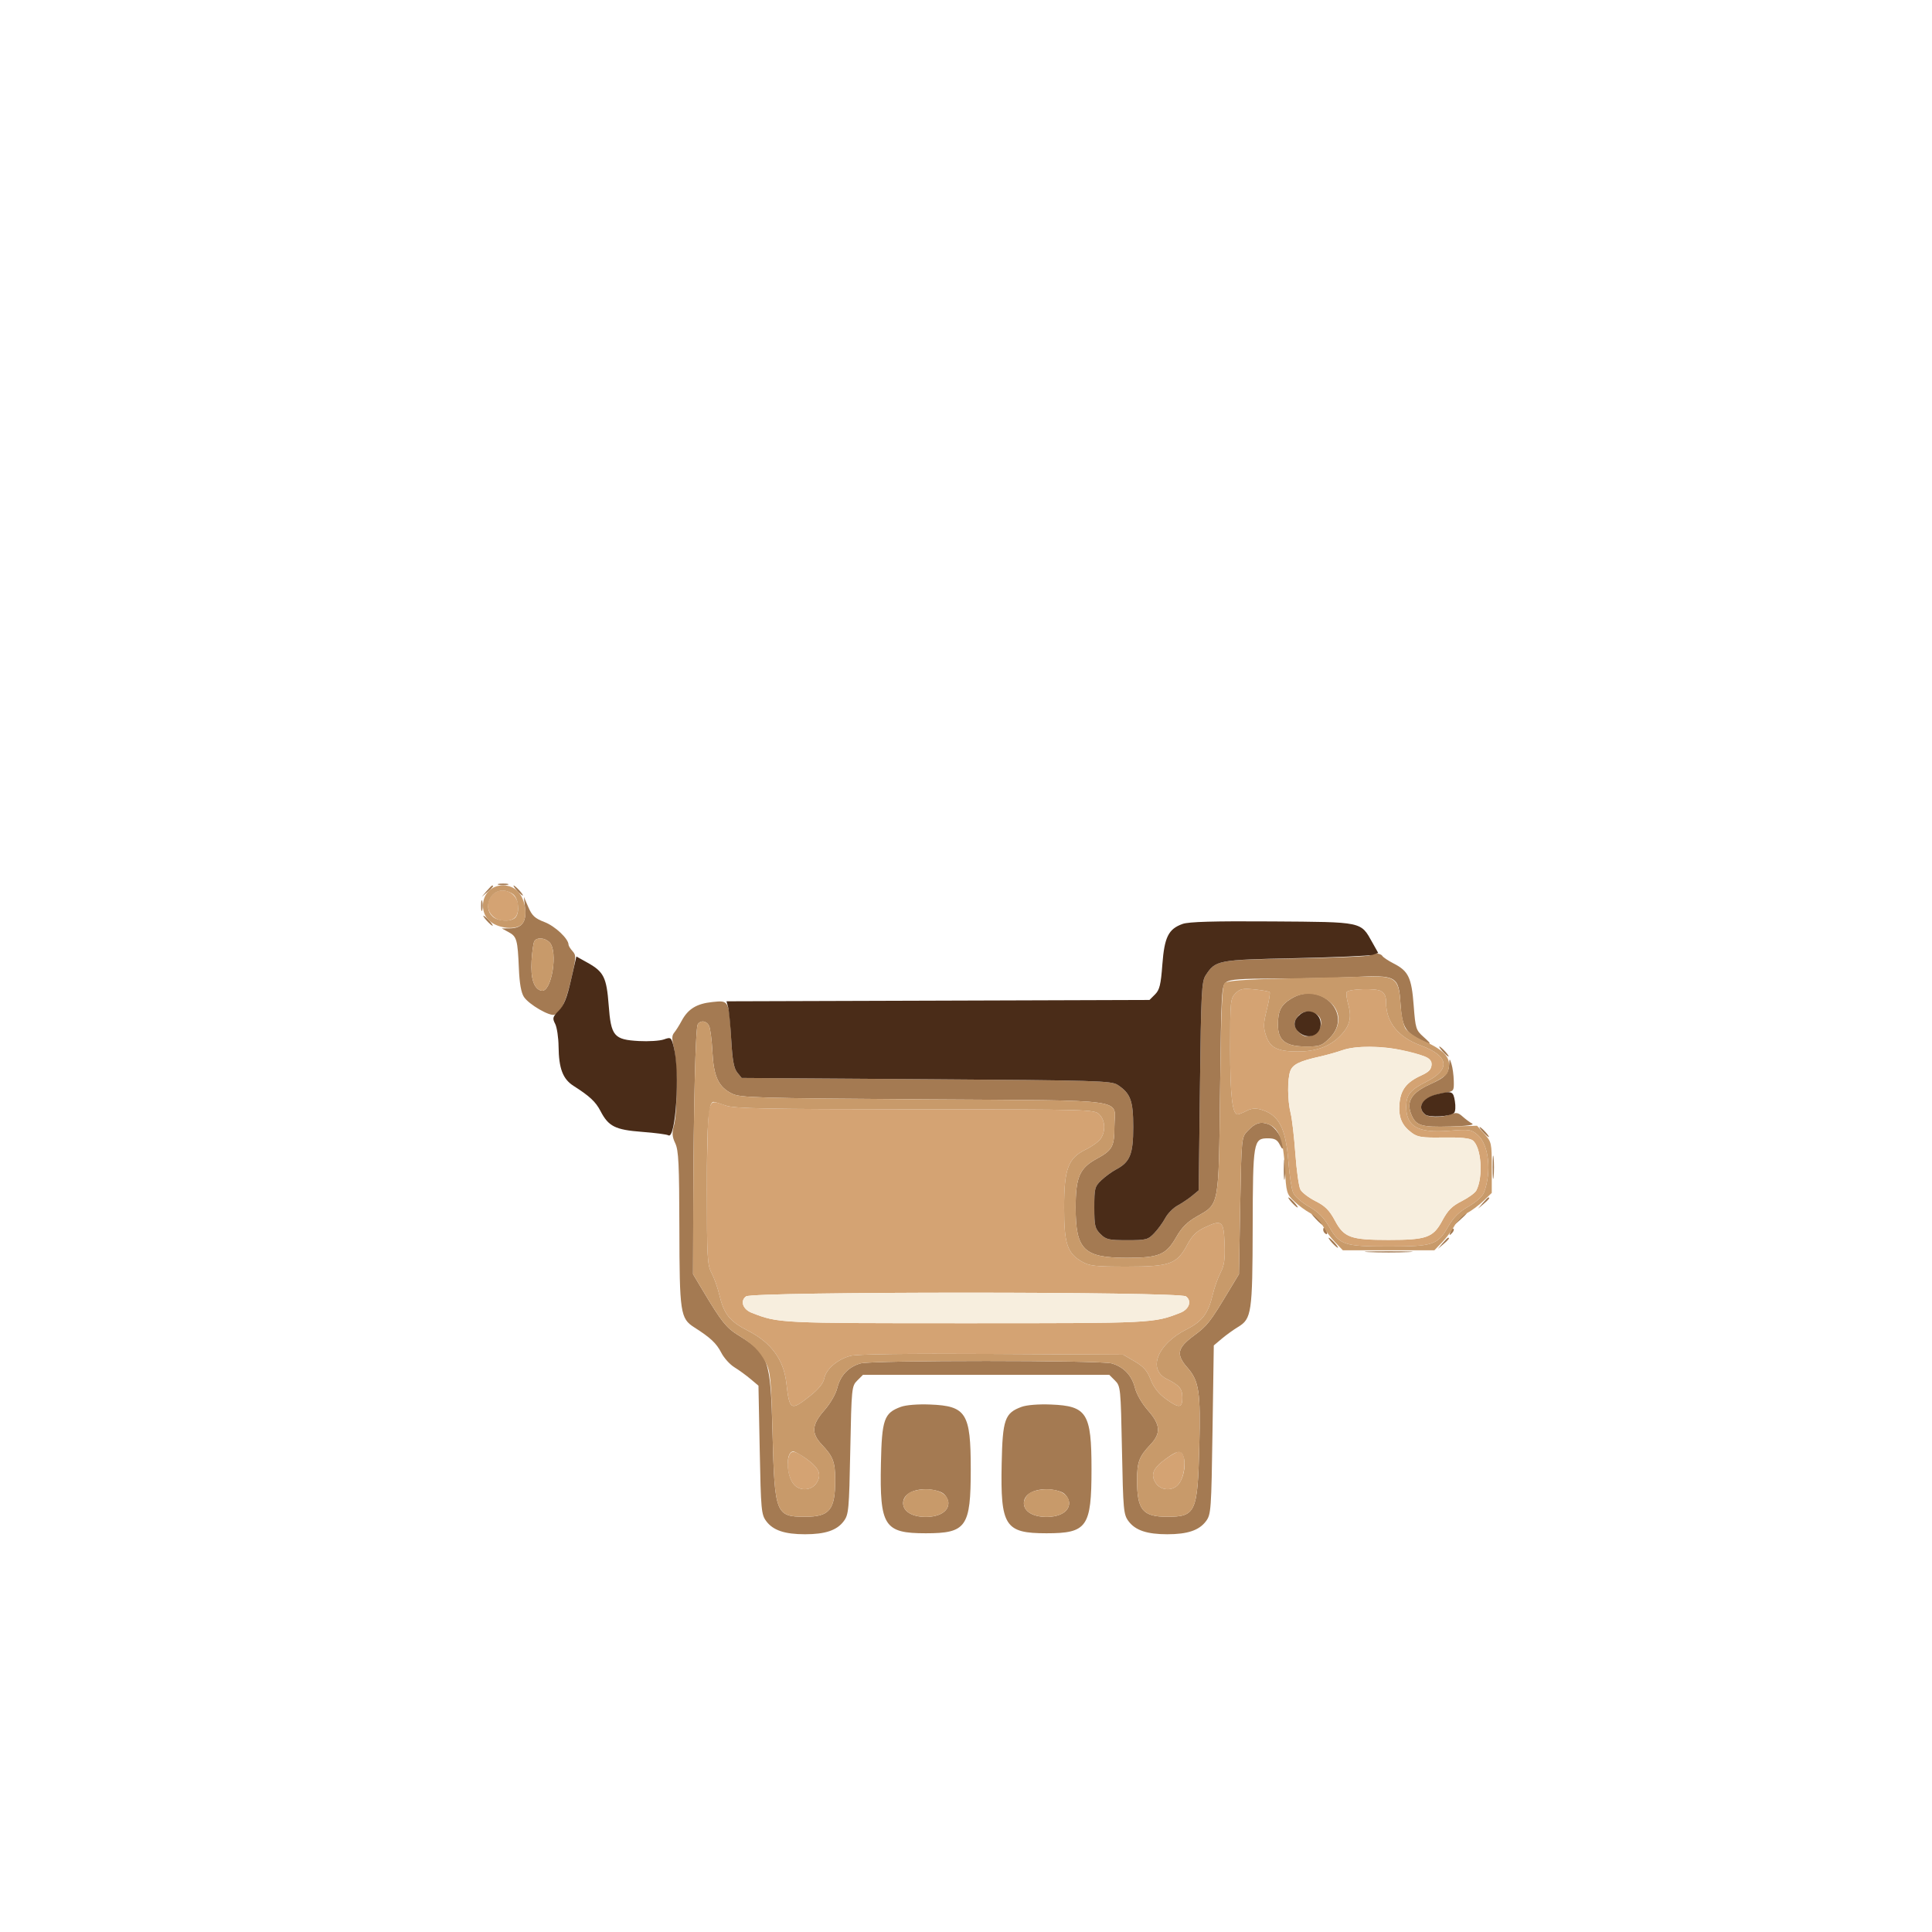
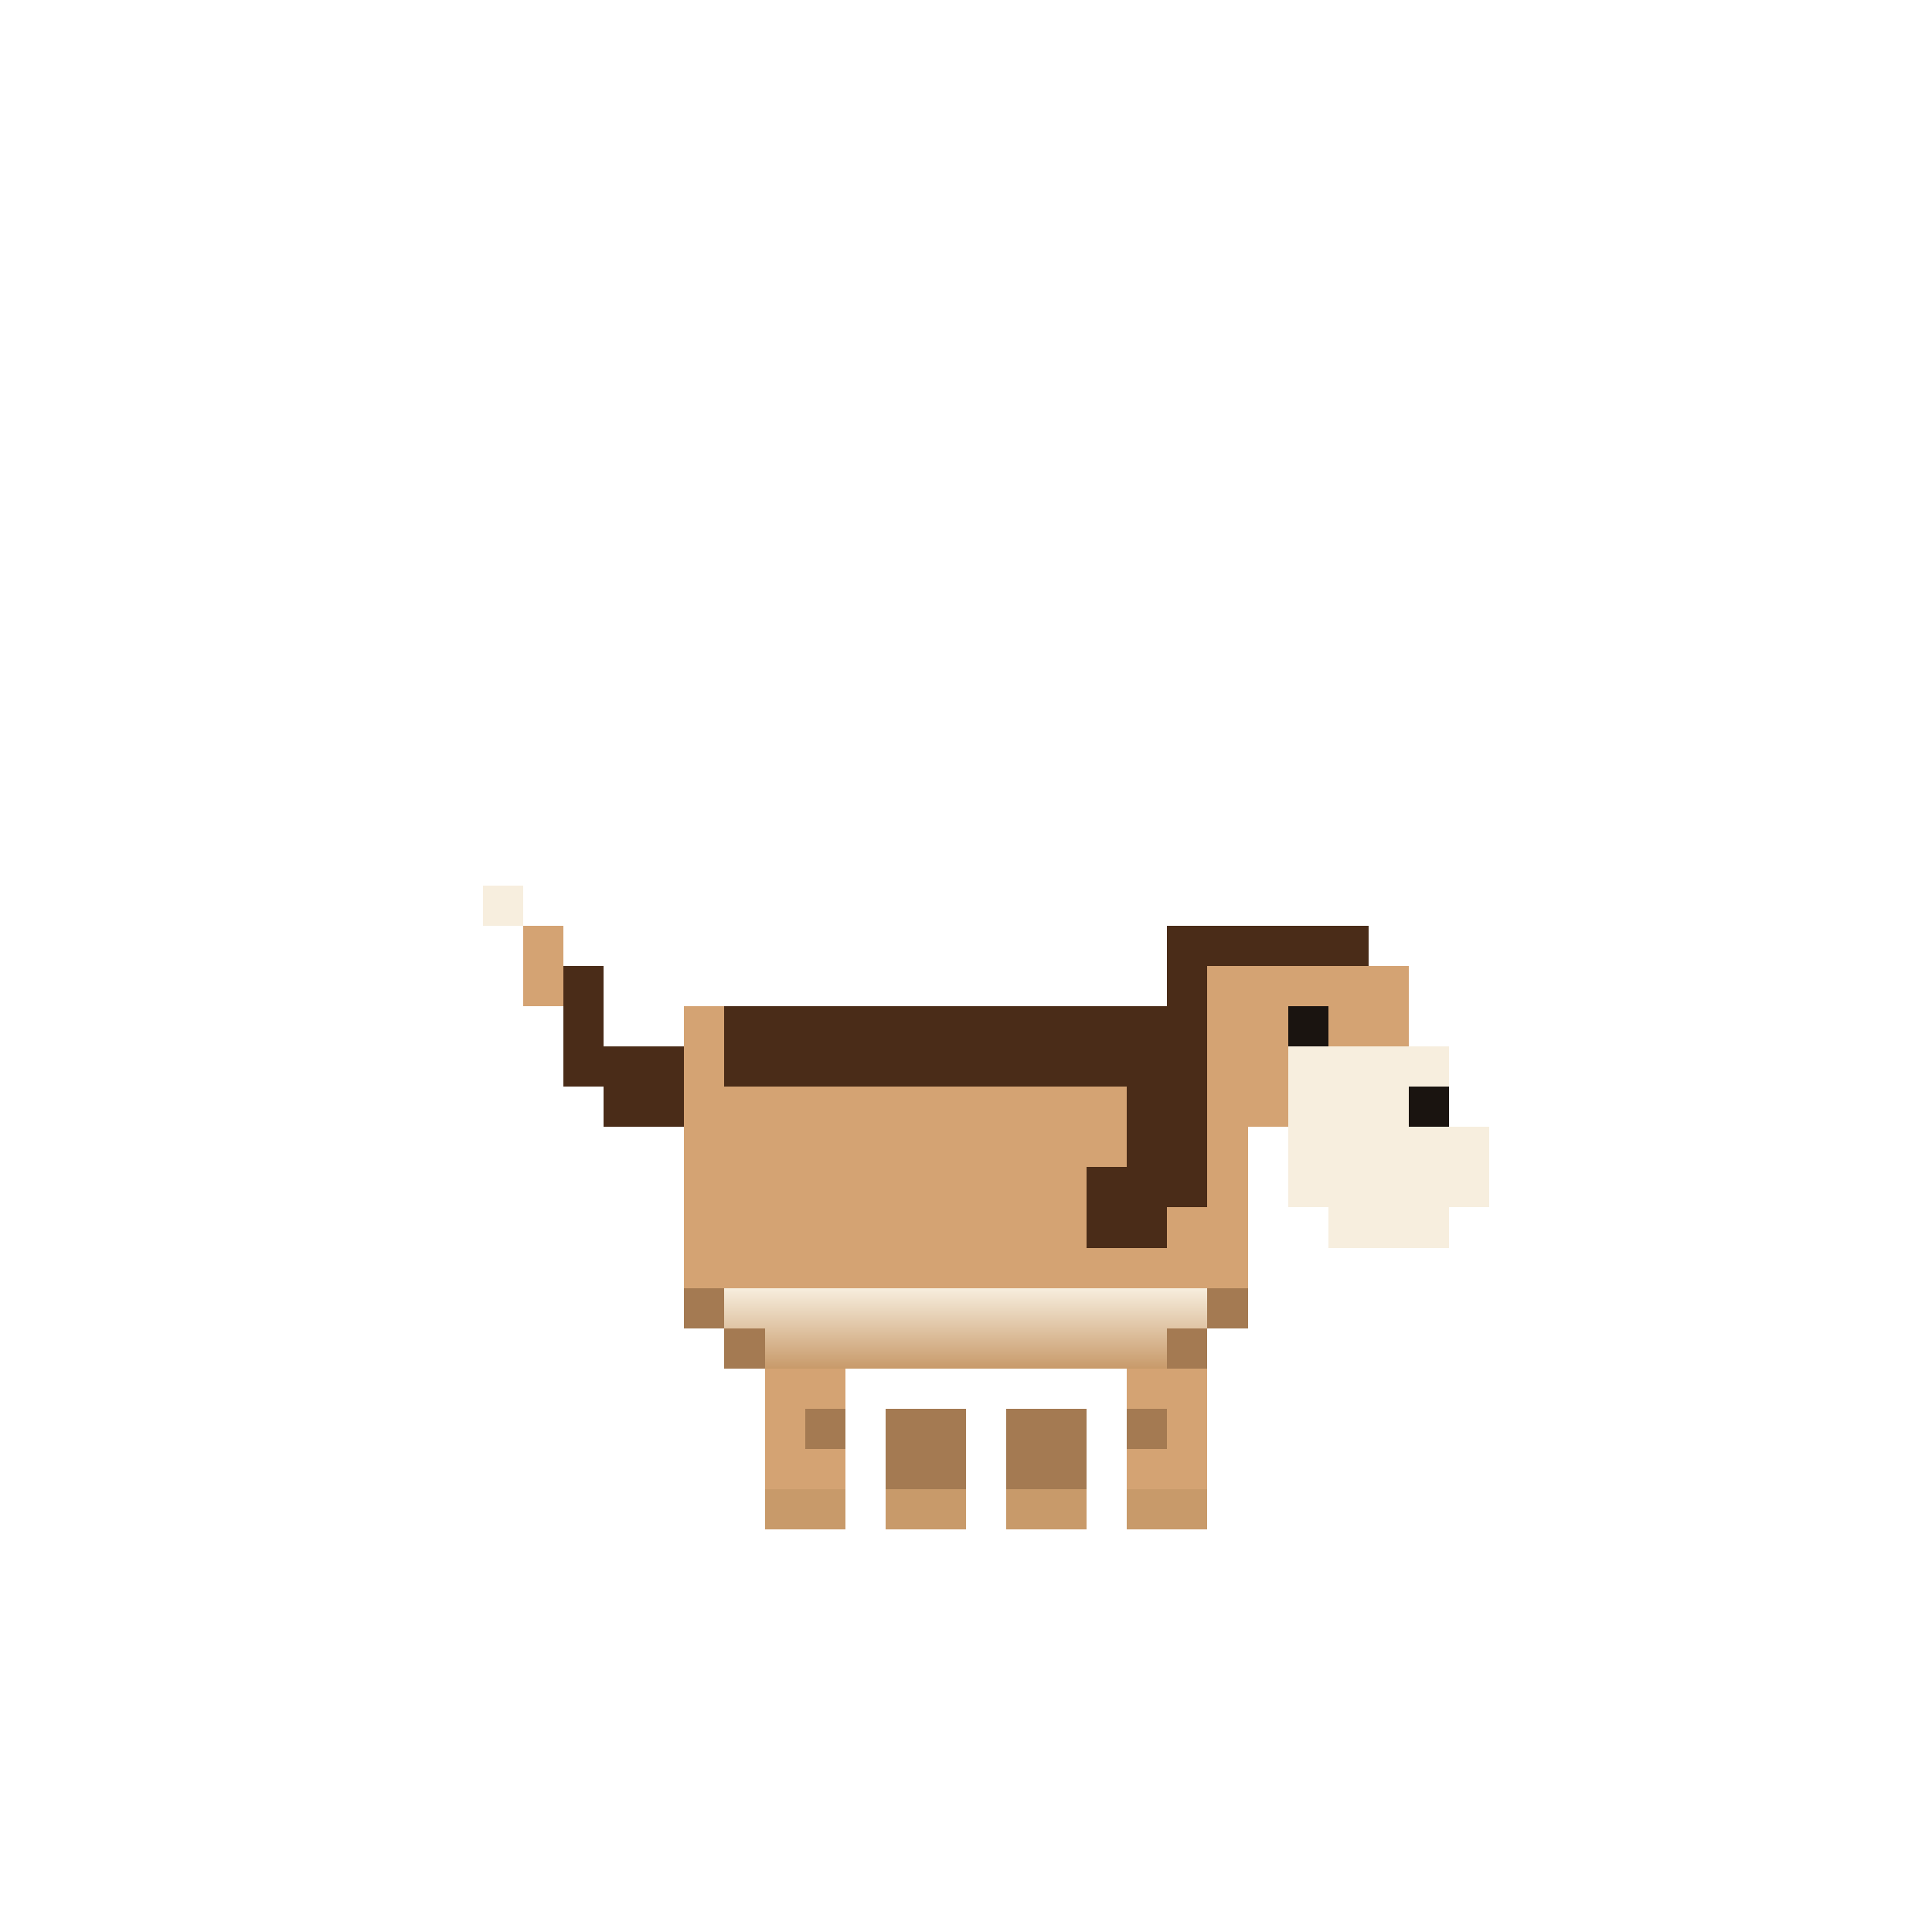
- <svg xmlns="http://www.w3.org/2000/svg" viewBox="0 0 48 48" width="48" height="48">
-   <g transform="scale(0.0625 0.0625) translate(0,768) scale(1,-1)" fill="#d4a373" stroke="none">
-     <path d="M195.65 412.17 C191.91 408.03 194.86 402.00 200.63 402.00 C204.44 402.00 206.00 403.61 206.00 407.55 C206.00 413.24 199.32 416.22 195.65 412.17 Z M491.13 373.13 C489.10 371.10 489.00 370.06 489.00 351.15 C489.00 332.62 489.87 325.00 491.98 325.00 C492.42 325.00 493.99 325.63 495.48 326.40 C497.38 327.39 499.09 327.55 501.23 326.93 C508.30 324.91 511.08 319.71 512.12 306.59 C512.54 301.13 513.39 295.47 514.00 294.01 C514.63 292.47 517.28 290.11 520.27 288.40 C524.06 286.23 526.23 284.06 528.40 280.27 C532.46 273.15 534.44 272.50 552.00 272.50 C569.56 272.50 571.54 273.15 575.60 280.27 C577.77 284.06 579.94 286.23 583.73 288.40 C586.75 290.12 589.31 292.42 589.89 293.93 C593.03 302.11 591.86 313.01 587.42 316.82 C584.83 319.05 584.18 319.15 575.97 318.50 C563.72 317.53 559.00 320.17 559.00 328.00 C559.00 332.80 560.56 334.75 567.02 338.01 C576.84 342.97 575.98 348.32 564.71 352.44 C555.84 355.69 551.00 361.69 551.00 369.43 C551.00 371.98 550.42 373.24 548.86 374.08 C546.72 375.22 536.60 374.93 535.36 373.70 C535.01 373.34 535.29 371.03 535.99 368.54 C537.47 363.23 536.45 359.76 532.18 355.67 C528.19 351.85 522.82 350.00 515.78 350.01 C507.77 350.03 504.84 351.52 503.23 356.40 C502.17 359.63 502.23 361.28 503.58 366.69 C504.47 370.23 504.98 373.36 504.71 373.63 C504.43 373.90 501.75 374.38 498.73 374.69 C494.03 375.17 492.95 374.95 491.13 373.13 Z M557.42 350.48 C567.43 348.16 569.00 347.37 569.00 344.68 C569.00 342.88 568.04 341.87 565.05 340.52 C559.13 337.85 556.78 334.82 556.31 329.28 C555.86 323.85 557.22 320.65 561.21 317.68 C563.54 315.95 565.31 315.69 573.78 315.83 C580.40 315.93 584.21 315.57 585.37 314.72 C588.84 312.18 589.72 300.22 586.85 294.75 C586.34 293.79 583.73 291.88 581.04 290.52 C577.20 288.58 575.54 286.90 573.32 282.77 C569.72 276.05 567.12 275.11 552.00 275.11 C536.88 275.11 534.28 276.05 530.68 282.77 C528.46 286.90 526.80 288.58 522.96 290.52 C520.27 291.88 517.56 293.95 516.94 295.12 C516.31 296.28 515.41 302.70 514.93 309.37 C514.45 316.04 513.61 323.30 513.05 325.50 C511.79 330.54 511.72 339.12 512.92 342.28 C513.90 344.88 516.62 346.21 524.58 347.98 C527.37 348.61 531.42 349.75 533.58 350.51 C538.79 352.37 549.34 352.36 557.42 350.48 Z M281.98 327.43 C281.42 325.98 281.00 312.05 281.00 295.17 C281.00 268.18 281.17 265.15 282.85 261.99 C283.87 260.07 285.25 256.21 285.91 253.42 C287.78 245.56 290.00 242.77 297.43 238.96 C306.57 234.27 311.52 227.52 312.58 218.27 C313.84 207.28 314.31 207.02 321.95 213.05 C325.38 215.77 327.27 218.08 327.66 220.07 C328.40 223.77 332.86 227.62 338.03 229.01 C340.63 229.71 359.66 229.97 394.23 229.78 L446.50 229.50 L451.10 226.80 C454.65 224.71 456.08 223.07 457.41 219.58 C458.56 216.58 460.51 214.06 463.27 212.04 C468.64 208.08 470.00 208.15 470.00 212.38 C470.00 215.98 468.89 217.31 463.74 219.88 C456.12 223.69 460.11 233.69 471.54 239.48 C477.93 242.71 480.28 245.82 482.09 253.42 C482.76 256.21 484.16 260.14 485.20 262.14 C486.68 265.00 487.02 267.47 486.79 273.63 C486.45 282.74 485.75 283.31 478.85 280.06 C475.61 278.53 473.86 276.80 472.00 273.29 C467.88 265.51 465.11 264.50 448.00 264.50 C435.23 264.50 433.08 264.74 430.00 266.53 C424.23 269.89 423.00 273.64 423.00 287.93 C423.00 303.37 424.59 307.65 431.57 311.03 C434.02 312.22 436.69 314.14 437.51 315.32 C439.59 318.29 439.37 322.63 437.00 325.00 C435.04 326.96 433.64 327.00 363.75 327.04 C304.31 327.08 291.84 327.33 288.50 328.53 C283.22 330.43 283.11 330.41 281.98 327.43 Z M471.43 252.67 C473.88 250.89 472.73 247.53 469.22 246.16 C458.52 241.99 458.68 242.00 384.00 242.00 C309.32 242.00 309.48 241.99 298.78 246.16 C295.27 247.53 294.12 250.89 296.57 252.67 C299.25 254.63 468.75 254.63 471.43 252.67 Z M313.40 188.46 C312.56 185.10 313.63 180.07 315.67 177.82 C318.08 175.15 322.61 175.48 324.56 178.45 C326.73 181.77 325.72 184.30 320.75 187.95 C315.71 191.66 314.23 191.77 313.40 188.46 Z M463.25 187.95 C458.28 184.30 457.27 181.77 459.44 178.45 C461.39 175.48 465.92 175.15 468.33 177.82 C471.49 181.31 471.75 191.00 468.68 191.00 C467.97 191.00 465.53 189.63 463.25 187.95 Z" />
-   </g>
-   <g transform="scale(0.0625 0.0625) translate(0,768) scale(1,-1)" fill="#a47a52" stroke="none">
-     <path d="M198.25 416.31 C199.21 416.06 200.79 416.06 201.75 416.31 C202.71 416.56 201.93 416.77 200.00 416.77 C198.07 416.77 197.29 416.56 198.25 416.31 Z M193.40 413.75 L191.50 411.50 L193.75 413.40 C195.86 415.20 196.46 416.00 195.65 416.00 C195.47 416.00 194.45 414.99 193.40 413.75 Z M205.50 414.00 C206.50 412.90 207.53 412.00 207.81 412.00 C208.08 412.00 207.50 412.90 206.50 414.00 C205.50 415.10 204.47 416.00 204.19 416.00 C203.92 416.00 204.50 415.10 205.50 414.00 Z M191.23 408.00 C191.23 406.07 191.44 405.29 191.69 406.25 C191.94 407.21 191.94 408.79 191.69 409.75 C191.44 410.71 191.23 409.93 191.23 408.00 Z M208.73 406.93 C209.32 401.45 207.47 399.02 202.68 398.96 L199.50 398.92 L202.24 397.43 C205.43 395.70 205.78 394.43 206.27 382.86 C206.51 377.06 207.17 373.39 208.26 371.72 C210.24 368.70 218.54 363.89 220.48 364.63 C223.04 365.61 225.01 369.88 227.12 379.04 C229.04 387.38 229.08 388.26 227.60 389.89 C226.72 390.86 226.00 392.03 226.00 392.48 C226.00 394.81 220.64 399.87 216.48 401.45 C212.65 402.92 211.50 403.97 210.03 407.37 L208.24 411.50 L208.73 406.93 Z M193.50 402.00 C194.50 400.90 195.53 400.00 195.81 400.00 C196.08 400.00 195.50 400.90 194.50 402.00 C193.50 403.10 192.47 404.00 192.19 404.00 C191.92 404.00 192.50 403.10 193.50 402.00 Z M218.43 393.43 C221.96 389.90 219.28 373.41 215.29 374.18 C212.27 374.76 210.87 378.96 211.31 386.11 C211.53 389.75 212.03 393.24 212.42 393.86 C213.42 395.49 216.59 395.26 218.43 393.43 Z M544.59 388.25 C544.17 387.84 530.92 387.27 515.12 387.00 C483.79 386.45 483.24 386.35 479.26 380.28 C477.67 377.86 477.45 373.54 477.00 336.21 L476.50 294.82 L473.89 292.66 C472.45 291.47 469.85 289.73 468.11 288.78 C466.37 287.83 464.17 285.60 463.22 283.82 C462.27 282.04 460.30 279.33 458.83 277.79 C456.33 275.18 455.62 275.00 448.03 275.00 C440.74 275.00 439.66 275.25 437.45 277.45 C435.25 279.66 435.00 280.74 435.00 288.03 C435.00 295.62 435.18 296.33 437.79 298.83 C439.33 300.30 441.99 302.24 443.71 303.15 C449.22 306.08 450.48 309.20 450.48 320.00 C450.48 330.49 449.41 333.37 444.28 336.74 C441.79 338.37 436.13 338.54 368.21 339.00 L294.82 339.50 L293.07 341.67 C291.74 343.31 291.15 346.52 290.68 354.67 C289.77 370.56 289.86 370.37 283.16 369.68 C276.93 369.03 273.51 366.94 270.98 362.23 C270.04 360.47 268.70 358.34 268.01 357.51 C267.04 356.35 267.01 355.00 267.88 351.56 C269.30 345.92 269.33 325.72 267.92 320.66 C267.07 317.59 267.17 316.16 268.43 313.51 C269.75 310.73 270.01 305.29 270.06 279.85 C270.12 246.02 270.44 243.88 276.00 240.34 C282.45 236.24 284.78 234.04 286.73 230.26 C287.79 228.19 290.13 225.60 291.92 224.50 C293.71 223.40 296.60 221.30 298.34 219.83 L301.50 217.17 L302.00 191.65 C302.47 167.75 302.63 165.96 304.59 163.32 C307.30 159.67 311.92 158.11 320.00 158.11 C328.08 158.11 332.70 159.67 335.41 163.32 C337.37 165.96 337.53 167.75 338.00 191.55 C338.49 216.32 338.56 217.01 340.78 219.22 L343.06 221.50 L392.00 221.50 L440.94 221.50 L443.22 219.22 C445.44 217.01 445.51 216.32 446.00 191.55 C446.47 167.75 446.63 165.96 448.59 163.32 C451.30 159.67 455.92 158.11 464.00 158.11 C472.08 158.11 476.70 159.67 479.41 163.32 C481.41 166.02 481.52 167.62 482.00 199.65 L482.50 233.17 L485.66 235.83 C487.40 237.30 490.32 239.41 492.16 240.52 C497.53 243.76 497.88 246.14 497.96 280.00 C498.04 314.32 498.24 315.50 504.00 315.50 C506.67 315.50 507.73 314.94 508.71 313.00 C509.67 311.09 509.97 310.93 509.99 312.30 C510.01 315.40 507.01 320.04 504.32 321.07 C501.06 322.31 498.95 321.64 495.91 318.40 C493.51 315.86 493.50 315.68 493.00 288.67 L492.50 261.50 L488.58 255.00 C480.87 242.19 479.95 241.03 474.51 237.01 C467.98 232.18 467.44 229.54 471.96 224.40 C476.65 219.05 477.30 214.79 476.74 193.00 C476.07 166.76 475.29 165.06 464.00 165.06 C454.23 165.06 452.00 167.77 452.00 179.63 C452.00 186.83 452.81 188.99 457.29 193.72 C461.59 198.26 461.34 201.68 456.28 207.42 C453.94 210.08 451.78 213.82 451.16 216.30 C449.90 221.29 446.70 224.65 441.92 226.02 C437.39 227.32 346.61 227.32 342.08 226.02 C337.30 224.65 334.10 221.29 332.84 216.30 C332.22 213.82 330.06 210.08 327.72 207.42 C322.66 201.68 322.41 198.26 326.71 193.72 C331.19 188.99 332.00 186.83 332.00 179.63 C332.00 167.77 329.77 165.06 320.00 165.06 C308.39 165.06 307.94 166.19 307.10 198.00 C306.30 228.03 305.73 229.64 293.22 237.41 C288.76 240.18 286.68 242.80 279.68 254.50 L275.50 261.50 L275.58 289.00 C275.70 328.03 276.48 359.35 277.36 360.78 C278.46 362.55 280.79 362.28 281.84 360.25 C282.35 359.29 282.95 354.67 283.19 349.98 C283.69 340.03 285.59 335.94 290.96 333.27 C294.22 331.64 300.32 331.46 367.33 331.00 C450.99 330.43 443.00 331.56 443.00 320.24 C443.00 312.26 442.19 310.77 436.05 307.43 C429.14 303.67 427.59 300.10 427.59 288.00 C427.59 271.17 430.83 268.00 448.00 268.00 C460.75 268.00 463.55 269.18 467.59 276.25 C469.75 280.04 471.93 282.23 475.63 284.35 C484.78 289.57 484.43 287.67 485.00 334.83 C485.48 374.28 485.59 376.23 487.44 377.58 C488.94 378.68 493.38 379.00 507.03 379.00 C516.74 379.00 530.72 379.28 538.09 379.63 C555.25 380.44 556.00 380.01 556.73 368.94 C557.30 360.25 558.60 357.76 563.97 355.01 C569.26 352.32 569.62 352.47 565.86 355.83 C562.85 358.52 562.66 359.14 561.96 368.33 C561.13 379.36 559.87 382.00 554.05 384.97 C551.90 386.07 549.85 387.43 549.51 387.99 C548.78 389.17 545.67 389.34 544.59 388.25 Z M513.31 371.05 C509.21 368.55 508.00 366.18 508.00 360.64 C508.00 354.35 511.06 352.00 519.23 352.00 C524.69 352.00 525.49 352.29 528.60 355.40 C538.08 364.88 525.05 378.21 513.31 371.05 Z M523.07 364.96 C527.28 362.71 524.66 356.00 519.57 356.00 C517.12 356.00 513.96 359.70 514.66 361.73 C515.99 365.55 519.47 366.89 523.07 364.96 Z M573.50 350.00 C574.50 348.90 575.53 348.00 575.81 348.00 C576.08 348.00 575.50 348.90 574.50 350.00 C573.50 351.10 572.47 352.00 572.19 352.00 C571.92 352.00 572.50 351.10 573.50 350.00 Z M576.10 345.33 C575.91 341.14 574.65 339.76 568.52 337.01 C561.12 333.69 558.89 330.10 561.02 324.96 C562.86 320.50 564.95 319.86 576.45 320.19 C583.24 320.39 586.26 320.81 585.17 321.39 C584.25 321.87 582.56 323.13 581.40 324.17 C579.69 325.72 578.80 325.88 576.59 325.03 C572.93 323.64 567.67 323.73 566.20 325.20 C562.88 328.52 566.31 332.29 573.75 333.49 C577.98 334.17 578.00 334.19 577.90 338.34 C577.85 340.63 577.44 343.62 577.00 345.00 C576.26 347.30 576.19 347.33 576.10 345.33 Z M589.50 318.00 C590.50 316.90 591.53 316.00 591.81 316.00 C592.08 316.00 591.50 316.90 590.50 318.00 C589.50 319.10 588.47 320.00 588.19 320.00 C587.92 320.00 588.50 319.10 589.50 318.00 Z M593.34 304.00 C593.34 299.88 593.51 298.19 593.73 300.25 C593.94 302.31 593.94 305.69 593.73 307.75 C593.51 309.81 593.34 308.12 593.34 304.00 Z M510.32 303.00 C510.32 299.43 510.50 297.96 510.72 299.75 C510.95 301.54 510.95 304.46 510.72 306.25 C510.50 308.04 510.32 306.57 510.32 303.00 Z M513.50 290.00 C514.50 288.90 515.53 288.00 515.81 288.00 C516.08 288.00 515.50 288.90 514.50 290.00 C513.50 291.10 512.47 292.00 512.19 292.00 C511.92 292.00 512.50 291.10 513.50 290.00 Z M589.40 289.75 L587.50 287.50 L589.75 289.40 C591.86 291.20 592.46 292.00 591.65 292.00 C591.47 292.00 590.45 290.99 589.40 289.75 Z M523.00 283.50 C524.29 282.12 525.57 281.00 525.85 281.00 C526.12 281.00 525.29 282.12 524.00 283.50 C522.71 284.88 521.43 286.00 521.15 286.00 C520.88 286.00 521.71 284.88 523.00 283.50 Z M579.92 283.25 L577.50 280.50 L580.25 282.92 C581.76 284.26 583.00 285.50 583.00 285.67 C583.00 286.46 582.19 285.82 579.92 283.25 Z M526.00 279.06 C526.00 278.54 526.44 277.84 526.99 277.51 C527.56 277.16 527.72 277.56 527.38 278.45 C526.72 280.18 526.00 280.50 526.00 279.06 Z M576.56 278.29 C576.02 276.87 576.14 276.75 577.12 277.73 C577.81 278.41 578.11 279.22 577.81 279.53 C577.50 279.83 576.94 279.28 576.56 278.29 Z M529.50 274.00 C530.50 272.90 531.53 272.00 531.81 272.00 C532.08 272.00 531.50 272.90 530.50 274.00 C529.50 275.10 528.47 276.00 528.19 276.00 C527.92 276.00 528.50 275.10 529.50 274.00 Z M573.40 273.75 L571.50 271.50 L573.75 273.40 C575.86 275.20 576.46 276.00 575.65 276.00 C575.47 276.00 574.45 274.99 573.40 273.75 Z M544.25 270.26 C548.51 270.07 555.49 270.07 559.75 270.26 C564.01 270.44 560.52 270.60 552.00 270.60 C543.48 270.60 539.99 270.44 544.25 270.26 Z M358.09 208.75 C351.42 206.30 350.54 203.80 350.18 186.18 C349.67 161.31 351.48 158.50 368.00 158.50 C384.14 158.50 385.89 160.99 385.89 184.00 C385.89 206.25 384.09 209.12 369.77 209.68 C364.81 209.88 360.14 209.50 358.09 208.75 Z M406.09 208.75 C399.42 206.30 398.54 203.80 398.18 186.18 C397.67 161.31 399.48 158.50 416.00 158.50 C432.14 158.50 433.89 160.99 433.89 184.00 C433.89 206.25 432.09 209.12 417.77 209.68 C412.81 209.88 408.14 209.50 406.09 208.75 Z M374.78 174.44 C376.02 173.57 377.00 171.83 377.00 170.50 C377.00 167.19 373.41 165.00 368.00 165.00 C362.59 165.00 359.00 167.19 359.00 170.50 C359.00 173.81 362.59 176.00 368.00 176.00 C370.51 176.00 373.56 175.30 374.78 174.44 Z M422.78 174.44 C424.02 173.57 425.00 171.83 425.00 170.50 C425.00 167.19 421.41 165.00 416.00 165.00 C410.59 165.00 407.00 167.19 407.00 170.50 C407.00 173.81 410.59 176.00 416.00 176.00 C418.51 176.00 421.56 175.30 422.78 174.44 Z" />
-   </g>
-   <g transform="scale(0.0625 0.0625) translate(0,768) scale(1,-1)" fill="#4a2c18" stroke="none">
-     <path d="M470.09 400.72 C464.47 398.70 462.88 395.52 462.05 384.56 C461.45 376.52 460.95 374.50 459.13 372.69 L456.94 370.50 L372.86 370.23 L288.78 369.97 L289.42 367.73 C289.77 366.50 290.34 360.63 290.68 354.67 C291.15 346.52 291.74 343.31 293.07 341.67 L294.82 339.50 L368.21 339.00 C436.13 338.54 441.79 338.37 444.28 336.74 C449.41 333.37 450.48 330.49 450.48 320.00 C450.48 309.20 449.22 306.08 443.71 303.15 C441.99 302.24 439.33 300.30 437.79 298.83 C435.18 296.33 435.00 295.62 435.00 288.03 C435.00 280.74 435.25 279.66 437.45 277.45 C439.66 275.25 440.74 275.00 448.03 275.00 C455.62 275.00 456.33 275.18 458.83 277.79 C460.30 279.33 462.27 282.04 463.22 283.82 C464.17 285.60 466.37 287.83 468.11 288.78 C469.85 289.73 472.45 291.47 473.89 292.66 L476.50 294.82 L477.00 336.21 C477.45 373.54 477.67 377.86 479.26 380.28 C483.23 386.33 483.84 386.45 514.95 387.10 C530.65 387.43 544.48 388.04 545.68 388.45 L547.86 389.20 L545.53 393.35 C540.83 401.72 542.01 401.47 505.68 401.72 C482.39 401.88 472.56 401.60 470.09 400.72 Z M226.97 378.39 C225.35 371.28 224.17 368.32 222.12 366.24 C219.67 363.77 219.53 363.25 220.69 361.00 C221.39 359.62 222.00 355.57 222.04 352.00 C222.14 343.25 223.73 339.06 228.00 336.34 C234.42 332.25 236.78 330.05 238.72 326.32 C241.88 320.23 244.57 318.88 255.19 318.07 C260.37 317.68 265.09 317.06 265.69 316.69 C268.62 314.88 270.33 341.83 267.90 351.47 C266.83 355.74 266.75 355.81 263.87 354.80 C262.25 354.24 257.79 353.96 253.96 354.17 C244.03 354.73 242.89 356.09 241.96 368.44 C241.12 379.47 240.01 381.70 233.61 385.28 L229.12 387.79 L226.97 378.39 Z M516.83 364.75 C514.20 362.63 513.90 360.10 516.02 357.98 C519.63 354.37 525.00 356.18 525.00 361.00 C525.00 365.30 520.23 367.49 516.83 364.75 Z M571.26 333.03 C565.39 331.63 563.12 327.80 566.51 324.99 C568.15 323.63 576.52 324.12 578.06 325.66 C578.55 326.15 578.68 328.22 578.34 330.27 C577.70 334.24 577.20 334.44 571.26 333.03 Z" />
-   </g>
-   <g transform="scale(0.0625 0.0625) translate(0,768) scale(1,-1)" fill="#c89a6a" stroke="none">
-     <path d="M194.17 413.69 C191.14 410.45 191.26 405.04 194.44 402.06 C197.76 398.94 204.97 398.11 207.43 400.57 C209.89 403.03 209.06 410.24 205.94 413.56 C202.86 416.85 197.20 416.91 194.17 413.69 Z M204.17 412.35 C206.25 410.47 206.62 405.02 204.80 403.20 C203.07 401.47 197.96 401.73 195.83 403.65 C192.03 407.09 194.70 414.00 199.83 414.00 C201.21 414.00 203.17 413.26 204.17 412.35 Z M212.42 393.86 C212.03 393.24 211.53 389.75 211.31 386.11 C210.87 378.96 212.27 374.76 215.29 374.18 C219.28 373.41 221.96 389.90 218.43 393.43 C216.59 395.26 213.42 395.49 212.42 393.86 Z M511.30 379.04 C494.20 378.64 487.75 378.16 486.80 377.20 C485.79 376.20 485.39 366.60 485.00 334.70 C484.43 287.68 484.78 289.57 475.63 284.35 C471.93 282.23 469.75 280.04 467.59 276.25 C463.55 269.18 460.75 268.00 448.00 268.00 C430.83 268.00 427.59 271.17 427.59 288.00 C427.59 300.10 429.14 303.67 436.05 307.43 C442.19 310.77 443.00 312.26 443.00 320.24 C443.00 331.56 450.99 330.43 367.33 331.00 C300.32 331.46 294.22 331.64 290.96 333.27 C285.59 335.94 283.69 340.03 283.19 349.98 C282.95 354.67 282.35 359.29 281.84 360.25 C280.79 362.28 278.46 362.55 277.36 360.78 C276.48 359.35 275.70 328.03 275.58 289.00 L275.50 261.50 L279.68 254.50 C286.68 242.80 288.76 240.18 293.22 237.41 C299.27 233.66 301.88 231.09 304.32 226.50 C306.27 222.85 306.51 220.36 307.10 198.00 C307.94 166.19 308.39 165.06 320.00 165.06 C329.77 165.06 332.00 167.77 332.00 179.63 C332.00 186.83 331.19 188.99 326.71 193.72 C322.41 198.26 322.66 201.68 327.72 207.42 C330.06 210.08 332.22 213.82 332.84 216.30 C334.10 221.29 337.30 224.65 342.08 226.02 C346.61 227.32 437.39 227.32 441.92 226.02 C446.70 224.65 449.90 221.29 451.16 216.30 C451.78 213.82 453.94 210.08 456.28 207.42 C461.34 201.68 461.59 198.26 457.29 193.72 C452.81 188.99 452.00 186.83 452.00 179.63 C452.00 167.77 454.23 165.06 464.00 165.06 C475.29 165.06 476.07 166.76 476.74 193.00 C477.30 214.79 476.65 219.05 471.96 224.40 C467.44 229.54 467.98 232.18 474.51 237.01 C479.95 241.03 480.87 242.19 488.58 255.00 L492.50 261.50 L493.00 288.67 C493.50 315.68 493.51 315.86 495.91 318.40 C498.95 321.64 501.06 322.31 504.32 321.07 C508.43 319.51 510.14 314.86 510.76 303.60 C511.29 293.92 511.44 293.38 514.43 290.50 C516.15 288.85 519.02 286.73 520.81 285.78 C522.60 284.83 524.83 282.60 525.78 280.81 C526.73 279.02 528.92 276.08 530.65 274.28 L533.80 271.00 L552.00 271.00 L570.20 271.00 L573.35 274.28 C575.08 276.08 577.27 279.02 578.22 280.81 C579.17 282.60 581.40 284.83 583.19 285.78 C584.98 286.73 587.92 288.92 589.72 290.65 L593.00 293.80 L593.00 303.88 C593.00 313.62 592.90 314.08 590.08 317.23 L587.15 320.50 L576.61 320.19 C564.94 319.86 562.87 320.49 561.02 324.96 C558.89 330.10 561.12 333.69 568.52 337.01 C571.92 338.54 574.99 340.54 575.35 341.47 C577.43 346.89 575.01 350.15 565.83 354.27 C562.72 355.67 559.51 357.87 558.69 359.16 C557.88 360.45 557.00 364.85 556.73 368.94 C556.06 379.09 554.82 380.08 543.14 379.79 C538.39 379.67 524.06 379.33 511.30 379.04 Z M504.71 373.63 C504.98 373.36 504.47 370.23 503.58 366.69 C502.23 361.28 502.17 359.63 503.23 356.40 C504.84 351.52 507.77 350.03 515.78 350.01 C522.82 350.00 528.19 351.85 532.18 355.67 C536.45 359.76 537.47 363.23 535.99 368.54 C535.29 371.03 535.01 373.34 535.36 373.70 C536.60 374.93 546.72 375.22 548.86 374.08 C550.42 373.24 551.00 371.98 551.00 369.43 C551.00 361.69 555.84 355.69 564.71 352.44 C575.98 348.32 576.84 342.97 567.02 338.01 C560.56 334.75 559.00 332.80 559.00 328.00 C559.00 320.17 563.72 317.53 575.97 318.50 C584.18 319.15 584.83 319.05 587.42 316.82 C591.86 313.01 593.03 302.11 589.89 293.93 C589.31 292.42 586.75 290.12 583.73 288.40 C579.94 286.23 577.77 284.06 575.60 280.27 C571.54 273.15 569.56 272.50 552.00 272.50 C534.44 272.50 532.46 273.15 528.40 280.27 C526.23 284.06 524.06 286.23 520.27 288.40 C517.28 290.11 514.63 292.47 514.00 294.01 C513.39 295.47 512.54 301.13 512.12 306.59 C511.08 319.71 508.30 324.91 501.23 326.93 C499.09 327.55 497.38 327.39 495.48 326.40 C493.99 325.63 492.42 325.00 491.98 325.00 C489.87 325.00 489.00 332.62 489.00 351.15 C489.00 370.06 489.10 371.10 491.13 373.13 C492.95 374.95 494.03 375.17 498.73 374.69 C501.75 374.38 504.43 373.90 504.71 373.63 Z M525.99 371.51 C532.90 367.93 534.05 360.85 528.60 355.40 C525.49 352.29 524.69 352.00 519.23 352.00 C511.06 352.00 508.00 354.35 508.00 360.64 C508.00 366.18 509.21 368.55 513.31 371.05 C517.13 373.37 522.03 373.55 525.99 371.51 Z M288.50 328.53 C291.84 327.33 304.31 327.08 363.75 327.04 C433.64 327.00 435.04 326.96 437.00 325.00 C439.37 322.63 439.59 318.29 437.51 315.32 C436.69 314.14 434.02 312.22 431.57 311.03 C424.59 307.65 423.00 303.37 423.00 287.93 C423.00 273.64 424.23 269.89 430.00 266.53 C433.08 264.74 435.23 264.50 448.00 264.50 C465.11 264.50 467.88 265.51 472.00 273.29 C473.86 276.80 475.61 278.53 478.85 280.06 C485.75 283.31 486.45 282.74 486.79 273.63 C487.02 267.47 486.68 265.00 485.20 262.14 C484.16 260.14 482.76 256.21 482.09 253.42 C480.28 245.82 477.93 242.71 471.54 239.48 C460.11 233.69 456.12 223.69 463.74 219.88 C468.89 217.31 470.00 215.98 470.00 212.38 C470.00 208.15 468.64 208.08 463.27 212.04 C460.51 214.06 458.56 216.58 457.41 219.58 C456.08 223.07 454.65 224.71 451.10 226.80 L446.50 229.50 L394.23 229.78 C359.66 229.97 340.63 229.71 338.03 229.01 C332.86 227.62 328.40 223.77 327.66 220.07 C327.27 218.08 325.38 215.77 321.95 213.05 C314.31 207.02 313.84 207.28 312.58 218.27 C311.52 227.52 306.57 234.27 297.43 238.96 C290.00 242.77 287.78 245.56 285.91 253.42 C285.25 256.21 283.87 260.07 282.85 261.99 C281.17 265.15 281.00 268.18 281.00 295.17 C281.00 322.60 281.58 330.03 283.73 329.98 C284.15 329.98 286.30 329.32 288.50 328.53 Z M320.75 187.95 C325.72 184.30 326.73 181.77 324.56 178.45 C322.61 175.48 318.08 175.15 315.67 177.82 C312.51 181.31 312.25 191.00 315.32 191.00 C316.03 191.00 318.47 189.63 320.75 187.95 Z M470.60 188.46 C471.44 185.10 470.37 180.07 468.33 177.82 C465.92 175.15 461.39 175.48 459.44 178.45 C457.27 181.77 458.28 184.30 463.25 187.95 C468.29 191.66 469.77 191.77 470.60 188.46 Z M361.22 174.44 C359.98 173.57 359.00 171.83 359.00 170.50 C359.00 167.19 362.59 165.00 368.00 165.00 C373.41 165.00 377.00 167.19 377.00 170.50 C377.00 173.81 373.41 176.00 368.00 176.00 C365.49 176.00 362.44 175.30 361.22 174.44 Z M409.22 174.44 C407.98 173.57 407.00 171.83 407.00 170.50 C407.00 167.19 410.59 165.00 416.00 165.00 C421.41 165.00 425.00 167.19 425.00 170.50 C425.00 173.81 421.41 176.00 416.00 176.00 C413.49 176.00 410.44 175.30 409.22 174.44 Z" />
-   </g>
-   <g transform="scale(0.0625 0.0625) translate(0,768) scale(1,-1)" fill="#f7eede" stroke="none">
-     <path d="M533.58 350.51 C531.42 349.75 527.37 348.61 524.58 347.98 C516.62 346.21 513.90 344.88 512.92 342.28 C511.72 339.12 511.79 330.54 513.05 325.50 C513.61 323.30 514.45 316.04 514.93 309.37 C515.41 302.70 516.31 296.28 516.94 295.12 C517.56 293.95 520.27 291.88 522.96 290.52 C526.80 288.58 528.46 286.90 530.68 282.77 C534.28 276.05 536.88 275.11 552.00 275.11 C567.12 275.11 569.72 276.05 573.32 282.77 C575.54 286.90 577.20 288.58 581.04 290.52 C583.73 291.88 586.34 293.79 586.85 294.75 C589.72 300.22 588.84 312.18 585.37 314.72 C584.21 315.57 580.40 315.93 573.78 315.83 C565.31 315.69 563.54 315.95 561.21 317.68 C557.22 320.65 555.86 323.85 556.31 329.28 C556.78 334.82 559.13 337.85 565.05 340.52 C569.86 342.69 570.58 346.45 566.48 348.01 C556.31 351.87 540.72 353.06 533.58 350.51 Z M296.57 252.67 C294.12 250.89 295.27 247.53 298.78 246.16 C309.48 241.99 309.32 242.00 384.00 242.00 C458.68 242.00 458.52 241.99 469.22 246.16 C472.73 247.53 473.88 250.89 471.43 252.67 C468.75 254.63 299.25 254.63 296.57 252.67 Z" />
-   </g>
+ <svg xmlns="http://www.w3.org/2000/svg" viewBox="0 0 48 48" shape-rendering="crispEdges">
+   <defs>
+     <linearGradient id="belly" x1="0" y1="32" x2="0" y2="34" gradientUnits="userSpaceOnUse" spreadMethod="pad">
+       <stop offset="0" stop-color="#f7eede" />
+       <stop offset="1" stop-color="#c89a6a" />
+     </linearGradient>
+   </defs>
+   <rect x="18" y="25" width="11" height="2" fill="#4a2c18" />
+   <rect x="17" y="25" width="1" height="2" fill="#d4a373" />
+   <rect x="29" y="25" width="2" height="2" fill="#d4a373" />
+   <rect x="17" y="27" width="14" height="2" fill="#d4a373" />
+   <rect x="17" y="29" width="14" height="3" fill="#d4a373" />
+   <rect x="17" y="32" width="1" height="1" fill="#a47a52" />
+   <rect x="30" y="32" width="1" height="1" fill="#a47a52" />
+   <rect x="18" y="32" width="12" height="1" fill="url(#belly)" />
+   <rect x="18" y="33" width="1" height="1" fill="#a47a52" />
+   <rect x="29" y="33" width="1" height="1" fill="#a47a52" />
+   <rect x="19" y="33" width="10" height="1" fill="url(#belly)" />
+   <rect x="29" y="23" width="2" height="2" fill="#4a2c18" />
+   <rect x="28" y="25" width="2" height="5" fill="#4a2c18" />
+   <rect x="27" y="29" width="2" height="2" fill="#4a2c18" />
+   <rect x="30" y="23" width="4" height="1" fill="#4a2c18" />
+   <rect x="30" y="24" width="5" height="2" fill="#d4a373" />
+   <rect x="30" y="26" width="2" height="2" fill="#d4a373" />
+   <rect x="32" y="26" width="4" height="2" fill="url(#belly)" />
+   <rect x="32" y="28" width="5" height="2" fill="url(#belly)" />
+   <rect x="33" y="30" width="3" height="1" fill="url(#belly)" />
+   <rect x="32" y="25" width="1" height="1" fill="#1a1410" />
+   <rect x="35" y="27" width="1" height="1" fill="#1a1410" />
+   <rect x="15" y="26" width="2" height="2" fill="#4a2c18" />
+   <rect x="14" y="24" width="1" height="3" fill="#4a2c18" />
+   <rect x="13" y="23" width="1" height="2" fill="#d4a373" />
+   <rect x="12" y="22" width="1" height="1" fill="url(#belly)" />
+   <rect x="19" y="34" width="2" height="3" fill="#d4a373" />
+   <rect x="20" y="35" width="1" height="1" fill="#a47a52" />
+   <rect x="19" y="37" width="2" height="1" fill="url(#belly)" />
+   <rect x="22" y="35" width="2" height="2" fill="#a47a52" />
+   <rect x="22" y="37" width="2" height="1" fill="url(#belly)" />
+   <rect x="25" y="35" width="2" height="2" fill="#a47a52" />
+   <rect x="25" y="37" width="2" height="1" fill="url(#belly)" />
+   <rect x="28" y="34" width="2" height="3" fill="#d4a373" />
+   <rect x="28" y="35" width="1" height="1" fill="#a47a52" />
+   <rect x="28" y="37" width="2" height="1" fill="url(#belly)" />
</svg>
